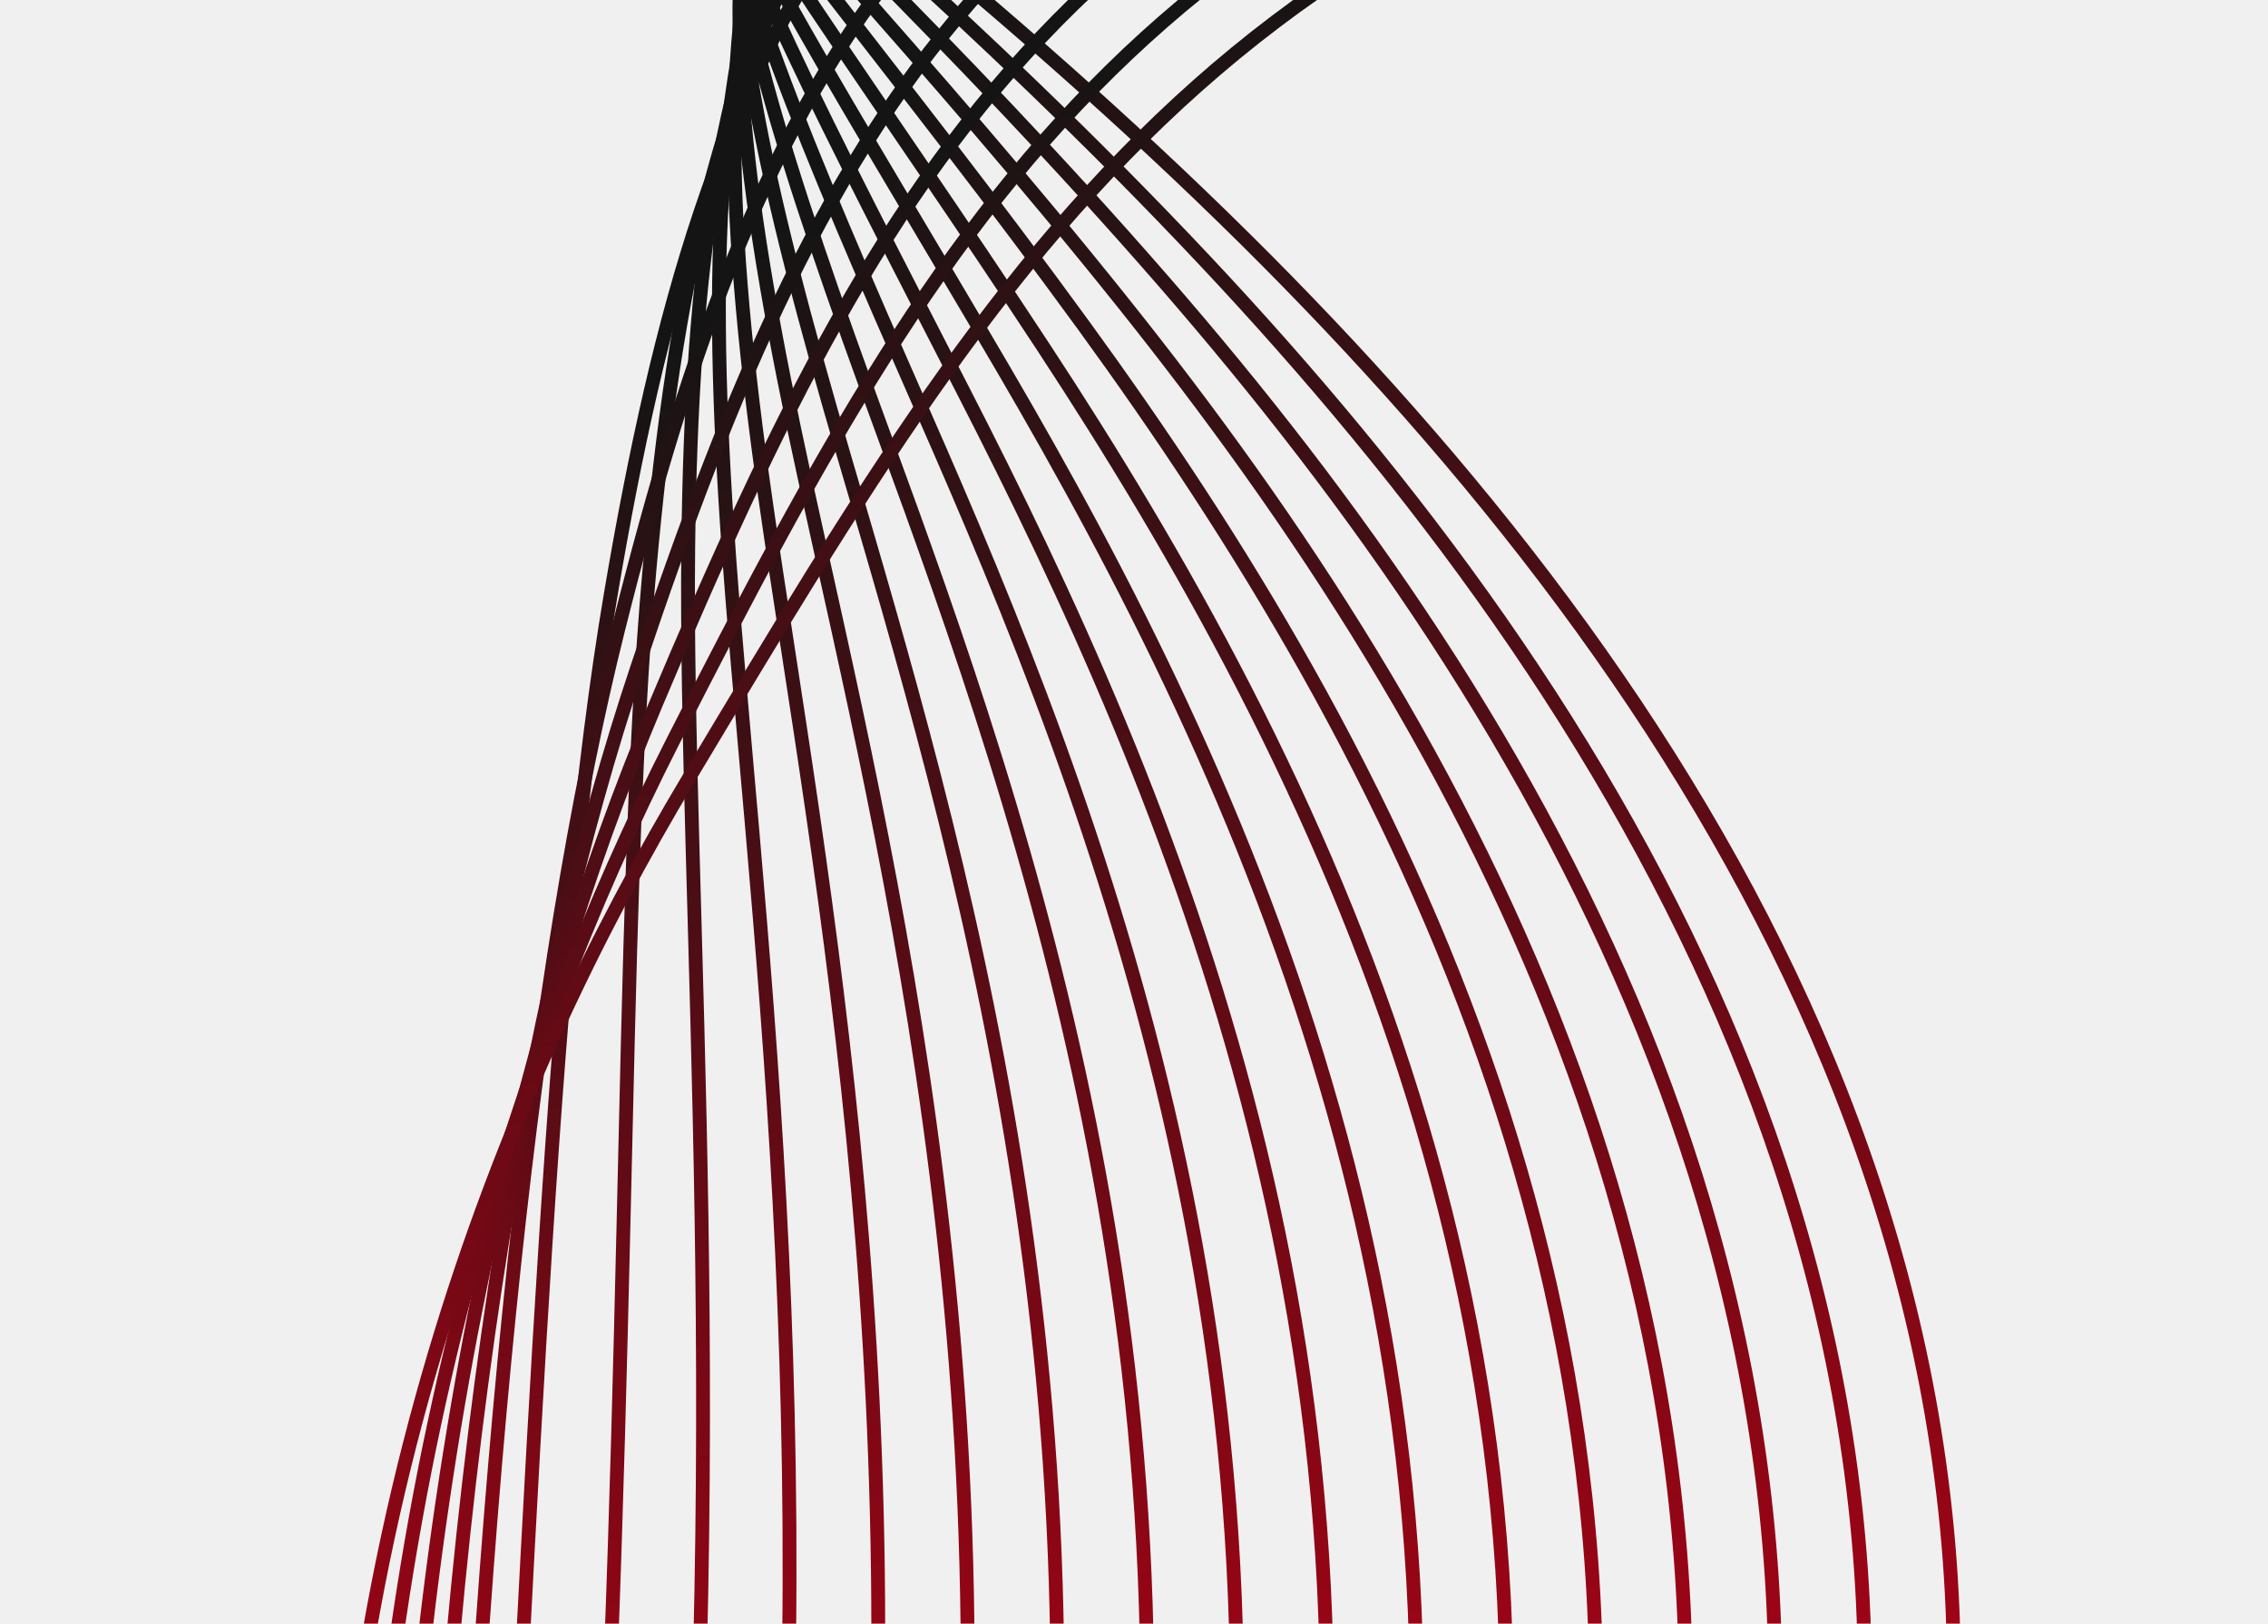
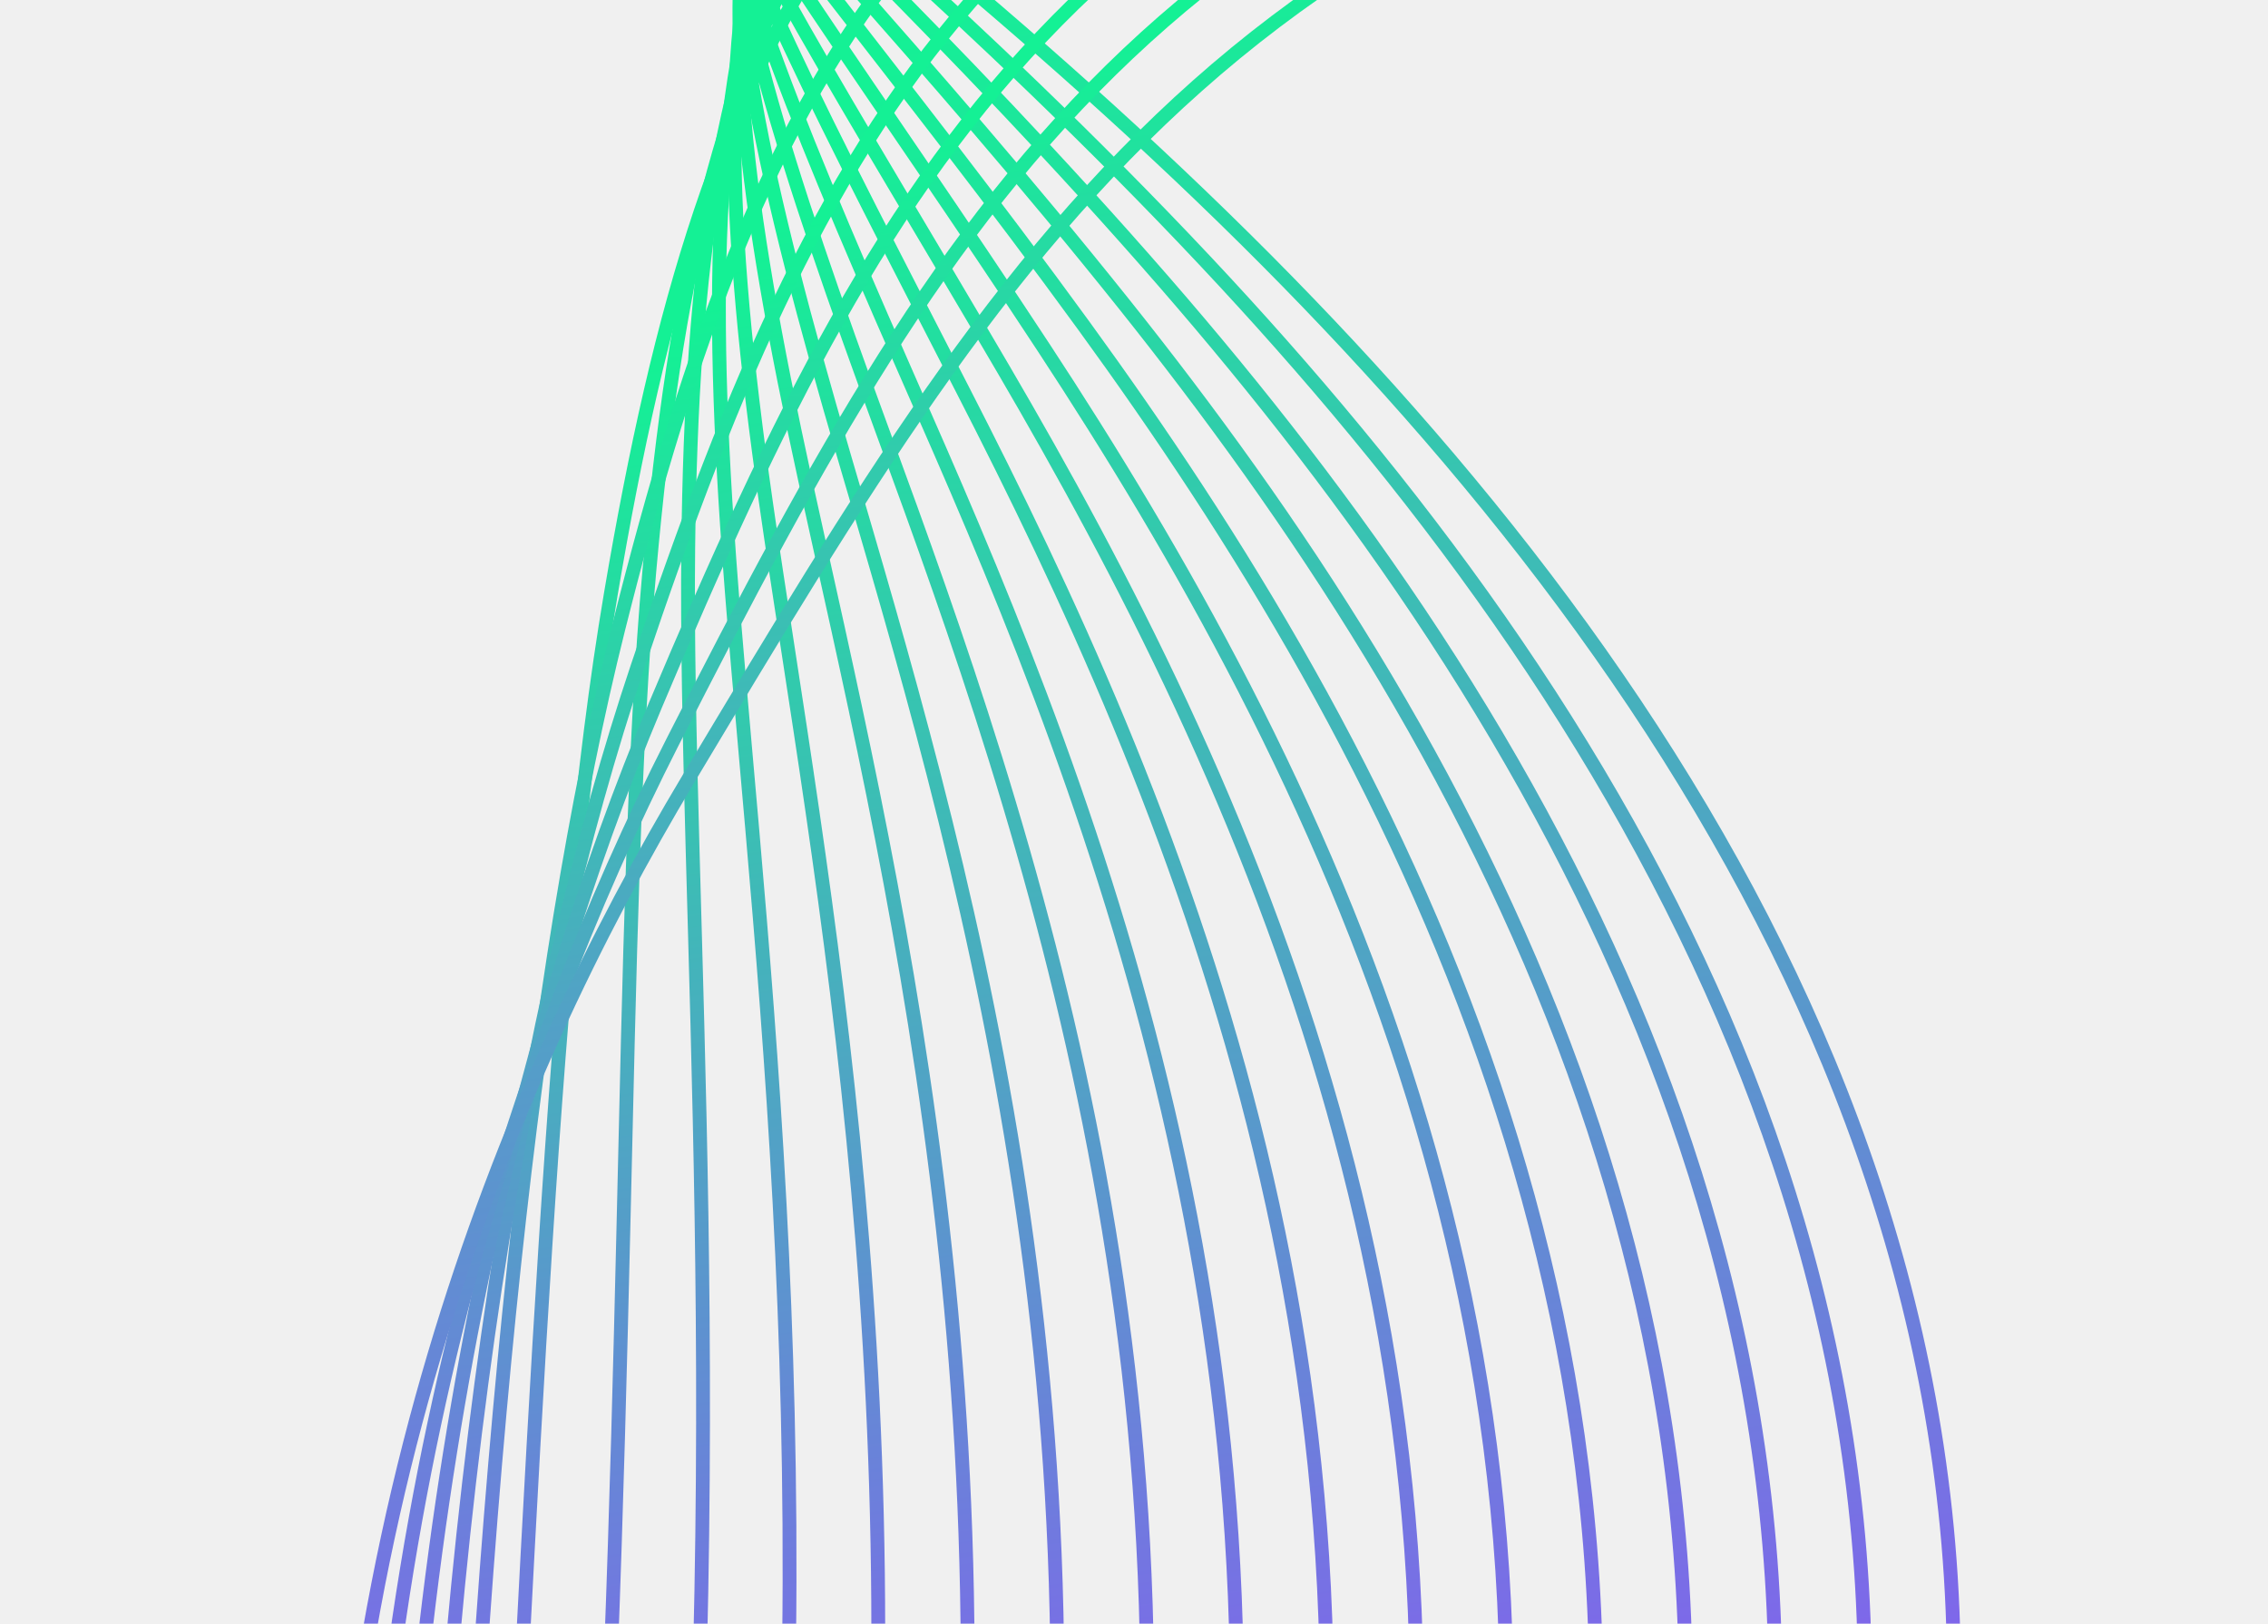
<svg xmlns="http://www.w3.org/2000/svg" width="820" height="587" viewBox="0 0 820 587" fill="none">
  <g clip-path="url(#clip0_1409_3240)">
    <path d="M3363.08 157.471C2735.7 113.701 2272.1 2.402 1953.54 -97.585C1687.97 -180.946 1630.94 -222.644 1394.62 -279.217C881.807 -401.975 186.595 -436.336 129.201 -257.504C100.93 -169.411 273.706 -88.489 450.612 86.813C609.746 244.51 762.262 471.168 686.299 753.088" stroke="url(#paint0_linear_1409_3240)" stroke-width="5" stroke-miterlimit="10" />
    <path d="M3311.01 121.071C2717.25 91.123 2267.41 -12.134 1959.14 -104.686C1699.72 -182.588 1634.96 -219.482 1391.8 -273.779C881.699 -387.684 223.62 -422.35 152.182 -252.268C115.374 -164.667 269.673 -82.478 435.908 94.52C582.255 250.348 727.272 474.728 655.051 754.654" stroke="url(#paint1_linear_1409_3240)" stroke-width="5" stroke-miterlimit="10" />
    <path d="M3258.69 84.384C2698.75 68.354 2262.51 -26.812 1964.82 -111.866C1711.22 -184.326 1639.3 -216.369 1389.02 -268.335C882.042 -373.601 259.817 -408.437 175.37 -247.028C129.759 -159.825 265.806 -76.567 421.188 102.26C554.873 256.137 692.126 478.293 623.63 756.215" stroke="url(#paint2_linear_1409_3240)" stroke-width="5" stroke-miterlimit="10" />
    <path d="M3206.08 47.388C2680.19 45.38 2257.36 -41.632 1970.57 -119.166C1722.56 -186.185 1643.94 -213.341 1386.29 -262.878C882.759 -359.737 295.189 -394.633 198.819 -241.778C144.052 -154.937 262.159 -70.749 406.491 110.037C527.715 261.867 656.866 481.866 592.201 757.78" stroke="url(#paint3_linear_1409_3240)" stroke-width="5" stroke-miterlimit="10" />
    <path d="M3153.22 10.096C2661.56 22.23 2251.96 -56.547 1976.51 -126.492C1733.73 -188.137 1648.79 -210.389 1383.73 -257.429C883.915 -346.104 329.855 -380.976 222.623 -236.531C158.372 -149.993 258.895 -65.002 391.92 117.837C500.848 267.561 621.604 485.446 560.732 759.315" stroke="url(#paint4_linear_1409_3240)" stroke-width="5" stroke-miterlimit="10" />
    <path d="M3100.08 -27.51C2642.92 -1.148 2246.26 -71.565 1982.51 -133.932C1744.63 -190.185 1653.95 -207.566 1381.2 -251.962C885.272 -332.695 363.728 -367.465 246.644 -231.278C172.517 -145.044 255.979 -59.317 377.346 125.672C474.2 273.238 586.212 489.028 529.222 760.9" stroke="url(#paint5_linear_1409_3240)" stroke-width="5" stroke-miterlimit="10" />
    <path d="M3046.68 -65.426C2624.25 -24.696 2240.3 -86.615 1988.64 -141.455C1755.31 -192.304 1659.26 -204.852 1378.76 -246.487C886.834 -319.498 396.903 -354.126 270.955 -226.007C186.523 -140.115 253.372 -53.639 362.824 133.543C447.833 278.925 550.718 492.632 497.632 762.459" stroke="url(#paint6_linear_1409_3240)" stroke-width="5" stroke-miterlimit="10" />
    <path d="M2992.98 -103.66C2605.42 -48.491 2234.01 -101.683 1994.85 -149.056C1765.68 -194.451 1664.65 -202.262 1376.37 -240.992C888.507 -306.507 429.387 -340.958 295.506 -220.718C200.308 -135.228 251.202 -47.976 348.325 141.463C421.759 284.62 515.197 496.22 465.992 764.024" stroke="url(#paint7_linear_1409_3240)" stroke-width="5" stroke-miterlimit="10" />
    <path d="M2939.1 -142.222C2586.65 -72.487 2227.55 -116.725 2001.23 -156.761C1775.85 -196.615 1670.24 -199.869 1374.14 -235.489C890.304 -293.723 461.329 -327.994 320.396 -215.434C213.932 -130.431 249.589 -42.296 333.953 149.412C395.973 290.352 479.628 499.863 434.266 765.598" stroke="url(#paint8_linear_1409_3240)" stroke-width="5" stroke-miterlimit="10" />
    <path d="M2884.95 -181.095C2567.8 -96.677 2220.86 -131.67 2007.71 -164.529C1785.84 -198.731 1675.94 -197.549 1371.98 -229.958C892.19 -281.109 492.792 -315.208 345.558 -210.111C227.351 -125.739 248.46 -36.557 319.627 157.417C370.516 296.142 443.977 503.507 402.615 767.165" stroke="url(#paint9_linear_1409_3240)" stroke-width="5" stroke-miterlimit="10" />
    <path d="M2830.51 -220.329C2548.84 -121.1 2213.99 -146.512 2014.28 -172.406C1795.61 -200.76 1681.61 -195.438 1369.88 -224.427C894.015 -268.682 523.744 -302.642 370.952 -204.802C240.436 -121.222 247.842 -30.773 305.325 165.442C345.327 301.968 408.24 507.142 370.825 768.71" stroke="url(#paint10_linear_1409_3240)" stroke-width="5" stroke-miterlimit="10" />
    <path d="M2775.85 -259.886C2529.95 -145.74 2207.08 -161.171 2020.97 -180.362C1805.33 -202.603 1687.26 -193.482 1367.88 -218.876C895.821 -256.398 554.335 -290.254 396.642 -199.461C253.222 -116.891 247.784 -24.892 291.091 173.514C320.429 307.877 372.463 510.804 339.043 770.277" stroke="url(#paint11_linear_1409_3240)" stroke-width="5" stroke-miterlimit="10" />
    <path d="M2720.93 -299.79C2510.96 -170.6 2200.23 -175.619 2027.77 -188.412C1815.13 -204.184 1692.98 -191.698 1365.96 -213.303C897.564 -244.248 584.626 -278.062 422.593 -194.101C265.696 -112.797 248.285 -18.902 276.923 181.637C295.809 313.872 336.621 514.476 307.208 771.843" stroke="url(#paint12_linear_1409_3240)" stroke-width="5" stroke-miterlimit="10" />
    <path d="M2665.79 -340.042C2491.93 -195.688 2193.57 -189.836 2034.69 -196.55C1825.21 -205.404 1698.62 -190.086 1364.17 -207.714C899.265 -232.216 614.749 -266.036 448.832 -188.736C277.748 -108.982 249.397 -12.78 262.834 189.801C271.451 319.965 300.743 518.177 275.325 773.393" stroke="url(#paint13_linear_1409_3240)" stroke-width="5" stroke-miterlimit="10" />
    <path d="M2610.39 -380.644C2472.85 -220.999 2187.21 -203.806 2041.74 -204.783C1835.83 -206.161 1704.22 -188.642 1362.44 -202.106C900.847 -220.286 644.659 -254.239 475.346 -183.345C289.43 -105.498 251.08 -6.509 248.831 198.024C247.409 326.167 264.826 521.87 243.506 774.976" stroke="url(#paint14_linear_1409_3240)" stroke-width="5" stroke-miterlimit="10" />
    <path d="M2554.76 -421.61C2453.7 -246.538 2181.33 -217.536 2048.86 -213.095C1847.21 -206.336 1709.69 -187.356 1360.77 -196.462C902.282 -208.453 674.484 -242.586 502.068 -177.929C300.637 -102.375 253.275 -0.079 234.785 206.272C223.477 332.473 228.764 525.578 211.52 776.53" stroke="url(#paint15_linear_1409_3240)" stroke-width="5" stroke-miterlimit="10" />
    <path d="M2498.87 -462.926C2434.55 -272.316 2147.62 -250.216 2056.06 -221.501C1906.3 -174.528 1715.05 -186.235 1359.16 -190.797C903.62 -196.647 704.341 -231.107 529.099 -172.49C311.407 -99.697 256.13 6.573 220.871 214.587C199.81 338.893 192.714 529.31 179.536 778.079" stroke="url(#paint16_linear_1409_3240)" stroke-width="5" stroke-miterlimit="10" />
    <path d="M2448.22 -494.27C2420.92 -289.65 2153.33 -251.699 2070.73 -221.872C1925.96 -169.596 1729.37 -177.511 1368.51 -177.347C917.821 -177.16 748.173 -211.757 571.145 -159.4C337.683 -90.402 275.736 19.57 223.524 227.442C192.992 348.949 173.377 535.052 164.392 779.667" stroke="url(#paint17_linear_1409_3240)" stroke-width="5" stroke-miterlimit="10" />
    <path d="M2399.26 -522.747C2408.81 -304.651 2162.87 -250.663 2087.19 -220.215C1945.9 -163.384 1745.7 -167.081 1380.55 -162.114C935.152 -156.028 795.295 -190.799 616.758 -144.577C367.289 -79.987 299.832 34.125 230.42 241.251C190.677 359.828 158.484 541.213 153.641 781.204" stroke="url(#paint18_linear_1409_3240)" stroke-width="5" stroke-miterlimit="10" />
    <path d="M2350.51 -551.221C2396.62 -319.757 2188.54 -242.033 2103.33 -218.828C1935.45 -173.157 1761.46 -157.134 1392.32 -147.262C951.833 -135.457 841.81 -170.514 661.794 -130.113C395.843 -70.403 323.896 48.562 237.015 254.831C188.252 370.633 143.423 547.289 142.729 782.789" stroke="url(#paint19_linear_1409_3240)" stroke-width="5" stroke-miterlimit="10" />
    <path d="M2302.01 -579.694C2384.42 -334.952 2194.58 -245.183 2119.25 -217.69C1964.36 -161.17 1776.74 -147.641 1403.82 -132.788C967.95 -115.411 887.836 -150.875 706.255 -116.026C423.303 -61.727 347.737 62.786 243.248 268.11C185.652 381.291 128.171 553.233 131.548 784.341" stroke="url(#paint20_linear_1409_3240)" stroke-width="5" stroke-miterlimit="10" />
    <path d="M2253.71 -608.172C2372.17 -350.227 2201.24 -248.652 2134.9 -216.772C1994.54 -149.297 1791.51 -138.561 1415.03 -118.652C983.471 -95.828 933.465 -131.802 750.142 -102.268C449.855 -53.866 371.502 76.922 249.154 281.17C182.847 391.837 112.749 559.104 120.178 785.914" stroke="url(#paint21_linear_1409_3240)" stroke-width="5" stroke-miterlimit="10" />
  </g>
  <defs>
    <linearGradient id="paint0_linear_1409_3240" x1="2143.7" y1="538.504" x2="1975.1" y2="-606.564" gradientUnits="userSpaceOnUse">
-       <stop stop-color="#BF0016" />
-       <stop offset="0.703" stop-color="#141414" />
+       <stop stop-color="#9945FF" />
+       <stop offset="0.703" stop-color="#14F195" />
    </linearGradient>
    <linearGradient id="paint1_linear_1409_3240" x1="2126.02" y1="537.924" x2="1959.83" y2="-590.015" gradientUnits="userSpaceOnUse">
-       <stop stop-color="#BF0016" />
-       <stop offset="0.703" stop-color="#141414" />
+       <stop stop-color="#9945FF" />
+       <stop offset="0.703" stop-color="#14F195" />
    </linearGradient>
    <linearGradient id="paint2_linear_1409_3240" x1="2108.25" y1="537.31" x2="1944.45" y2="-573.586" gradientUnits="userSpaceOnUse">
-       <stop stop-color="#BF0016" />
-       <stop offset="0.703" stop-color="#141414" />
+       <stop stop-color="#9945FF" />
+       <stop offset="0.703" stop-color="#14F195" />
    </linearGradient>
    <linearGradient id="paint3_linear_1409_3240" x1="2090.47" y1="536.682" x2="1929.03" y2="-557.306" gradientUnits="userSpaceOnUse">
-       <stop stop-color="#BF0016" />
-       <stop offset="0.703" stop-color="#141414" />
+       <stop stop-color="#9945FF" />
+       <stop offset="0.703" stop-color="#14F195" />
    </linearGradient>
    <linearGradient id="paint4_linear_1409_3240" x1="2072.67" y1="536.007" x2="1913.57" y2="-541.179" gradientUnits="userSpaceOnUse">
-       <stop stop-color="#BF0016" />
-       <stop offset="0.703" stop-color="#141414" />
+       <stop stop-color="#9945FF" />
+       <stop offset="0.703" stop-color="#14F195" />
    </linearGradient>
    <linearGradient id="paint5_linear_1409_3240" x1="2054.86" y1="535.357" x2="1898.07" y2="-525.224" gradientUnits="userSpaceOnUse">
-       <stop stop-color="#BF0016" />
-       <stop offset="0.703" stop-color="#141414" />
+       <stop stop-color="#9945FF" />
+       <stop offset="0.703" stop-color="#14F195" />
    </linearGradient>
    <linearGradient id="paint6_linear_1409_3240" x1="2037.01" y1="534.661" x2="1882.5" y2="-509.429" gradientUnits="userSpaceOnUse">
-       <stop stop-color="#BF0016" />
-       <stop offset="0.703" stop-color="#141414" />
+       <stop stop-color="#9945FF" />
+       <stop offset="0.703" stop-color="#14F195" />
    </linearGradient>
    <linearGradient id="paint7_linear_1409_3240" x1="2019.11" y1="533.952" x2="1866.86" y2="-493.798" gradientUnits="userSpaceOnUse">
-       <stop stop-color="#BF0016" />
-       <stop offset="0.703" stop-color="#141414" />
+       <stop stop-color="#9945FF" />
+       <stop offset="0.703" stop-color="#14F195" />
    </linearGradient>
    <linearGradient id="paint8_linear_1409_3240" x1="2001.21" y1="533.221" x2="1851.19" y2="-478.343" gradientUnits="userSpaceOnUse">
-       <stop stop-color="#BF0016" />
-       <stop offset="0.703" stop-color="#141414" />
+       <stop stop-color="#9945FF" />
+       <stop offset="0.703" stop-color="#14F195" />
    </linearGradient>
    <linearGradient id="paint9_linear_1409_3240" x1="1983.33" y1="532.472" x2="1835.53" y2="-463.038" gradientUnits="userSpaceOnUse">
-       <stop stop-color="#BF0016" />
-       <stop offset="0.703" stop-color="#141414" />
+       <stop stop-color="#9945FF" />
+       <stop offset="0.703" stop-color="#14F195" />
    </linearGradient>
    <linearGradient id="paint10_linear_1409_3240" x1="1965.36" y1="531.676" x2="1819.74" y2="-447.916" gradientUnits="userSpaceOnUse">
-       <stop stop-color="#BF0016" />
-       <stop offset="0.703" stop-color="#141414" />
+       <stop stop-color="#9945FF" />
+       <stop offset="0.703" stop-color="#14F195" />
    </linearGradient>
    <linearGradient id="paint11_linear_1409_3240" x1="1947.42" y1="530.88" x2="1803.96" y2="-432.939" gradientUnits="userSpaceOnUse">
-       <stop stop-color="#BF0016" />
-       <stop offset="0.703" stop-color="#141414" />
+       <stop stop-color="#9945FF" />
+       <stop offset="0.703" stop-color="#14F195" />
    </linearGradient>
    <linearGradient id="paint12_linear_1409_3240" x1="1929.44" y1="530.06" x2="1788.12" y2="-418.111" gradientUnits="userSpaceOnUse">
-       <stop stop-color="#BF0016" />
-       <stop offset="0.703" stop-color="#141414" />
+       <stop stop-color="#9945FF" />
+       <stop offset="0.703" stop-color="#14F195" />
    </linearGradient>
    <linearGradient id="paint13_linear_1409_3240" x1="1911.43" y1="529.201" x2="1772.24" y2="-403.422" gradientUnits="userSpaceOnUse">
-       <stop stop-color="#BF0016" />
-       <stop offset="0.703" stop-color="#141414" />
+       <stop stop-color="#9945FF" />
+       <stop offset="0.703" stop-color="#14F195" />
    </linearGradient>
    <linearGradient id="paint14_linear_1409_3240" x1="1893.48" y1="528.357" x2="1756.38" y2="-388.906" gradientUnits="userSpaceOnUse">
-       <stop stop-color="#BF0016" />
-       <stop offset="0.703" stop-color="#141414" />
+       <stop stop-color="#9945FF" />
+       <stop offset="0.703" stop-color="#14F195" />
    </linearGradient>
    <linearGradient id="paint15_linear_1409_3240" x1="1875.42" y1="527.454" x2="1740.4" y2="-374.517" gradientUnits="userSpaceOnUse">
-       <stop stop-color="#BF0016" />
-       <stop offset="0.703" stop-color="#141414" />
+       <stop stop-color="#9945FF" />
+       <stop offset="0.703" stop-color="#14F195" />
    </linearGradient>
    <linearGradient id="paint16_linear_1409_3240" x1="1857.33" y1="526.529" x2="1724.38" y2="-360.272" gradientUnits="userSpaceOnUse">
-       <stop stop-color="#BF0016" />
-       <stop offset="0.703" stop-color="#141414" />
+       <stop stop-color="#9945FF" />
+       <stop offset="0.703" stop-color="#14F195" />
    </linearGradient>
    <linearGradient id="paint17_linear_1409_3240" x1="1847.74" y1="527.664" x2="1711.27" y2="-383.945" gradientUnits="userSpaceOnUse">
-       <stop stop-color="#BF0016" />
-       <stop offset="0.703" stop-color="#141414" />
+       <stop stop-color="#9945FF" />
+       <stop offset="0.703" stop-color="#14F195" />
    </linearGradient>
    <linearGradient id="paint18_linear_1409_3240" x1="1840.29" y1="529.255" x2="1698.78" y2="-418.11" gradientUnits="userSpaceOnUse">
-       <stop stop-color="#BF0016" />
-       <stop offset="0.703" stop-color="#141414" />
+       <stop stop-color="#9945FF" />
+       <stop offset="0.703" stop-color="#14F195" />
    </linearGradient>
    <linearGradient id="paint19_linear_1409_3240" x1="1832.79" y1="530.829" x2="1686.24" y2="-452.188" gradientUnits="userSpaceOnUse">
-       <stop stop-color="#BF0016" />
-       <stop offset="0.703" stop-color="#141414" />
+       <stop stop-color="#9945FF" />
+       <stop offset="0.703" stop-color="#14F195" />
    </linearGradient>
    <linearGradient id="paint20_linear_1409_3240" x1="1825.13" y1="532.307" x2="1673.57" y2="-486.171" gradientUnits="userSpaceOnUse">
-       <stop stop-color="#BF0016" />
-       <stop offset="0.703" stop-color="#141414" />
+       <stop stop-color="#9945FF" />
+       <stop offset="0.703" stop-color="#14F195" />
    </linearGradient>
    <linearGradient id="paint21_linear_1409_3240" x1="1817.39" y1="533.75" x2="1660.82" y2="-520.083" gradientUnits="userSpaceOnUse">
-       <stop stop-color="#BF0016" />
-       <stop offset="0.703" stop-color="#141414" />
+       <stop stop-color="#9945FF" />
+       <stop offset="0.703" stop-color="#14F195" />
    </linearGradient>
    <clipPath id="clip0_1409_3240">
      <rect width="871" height="587" fill="white" transform="translate(871 587) rotate(180)" />
    </clipPath>
  </defs>
</svg>
